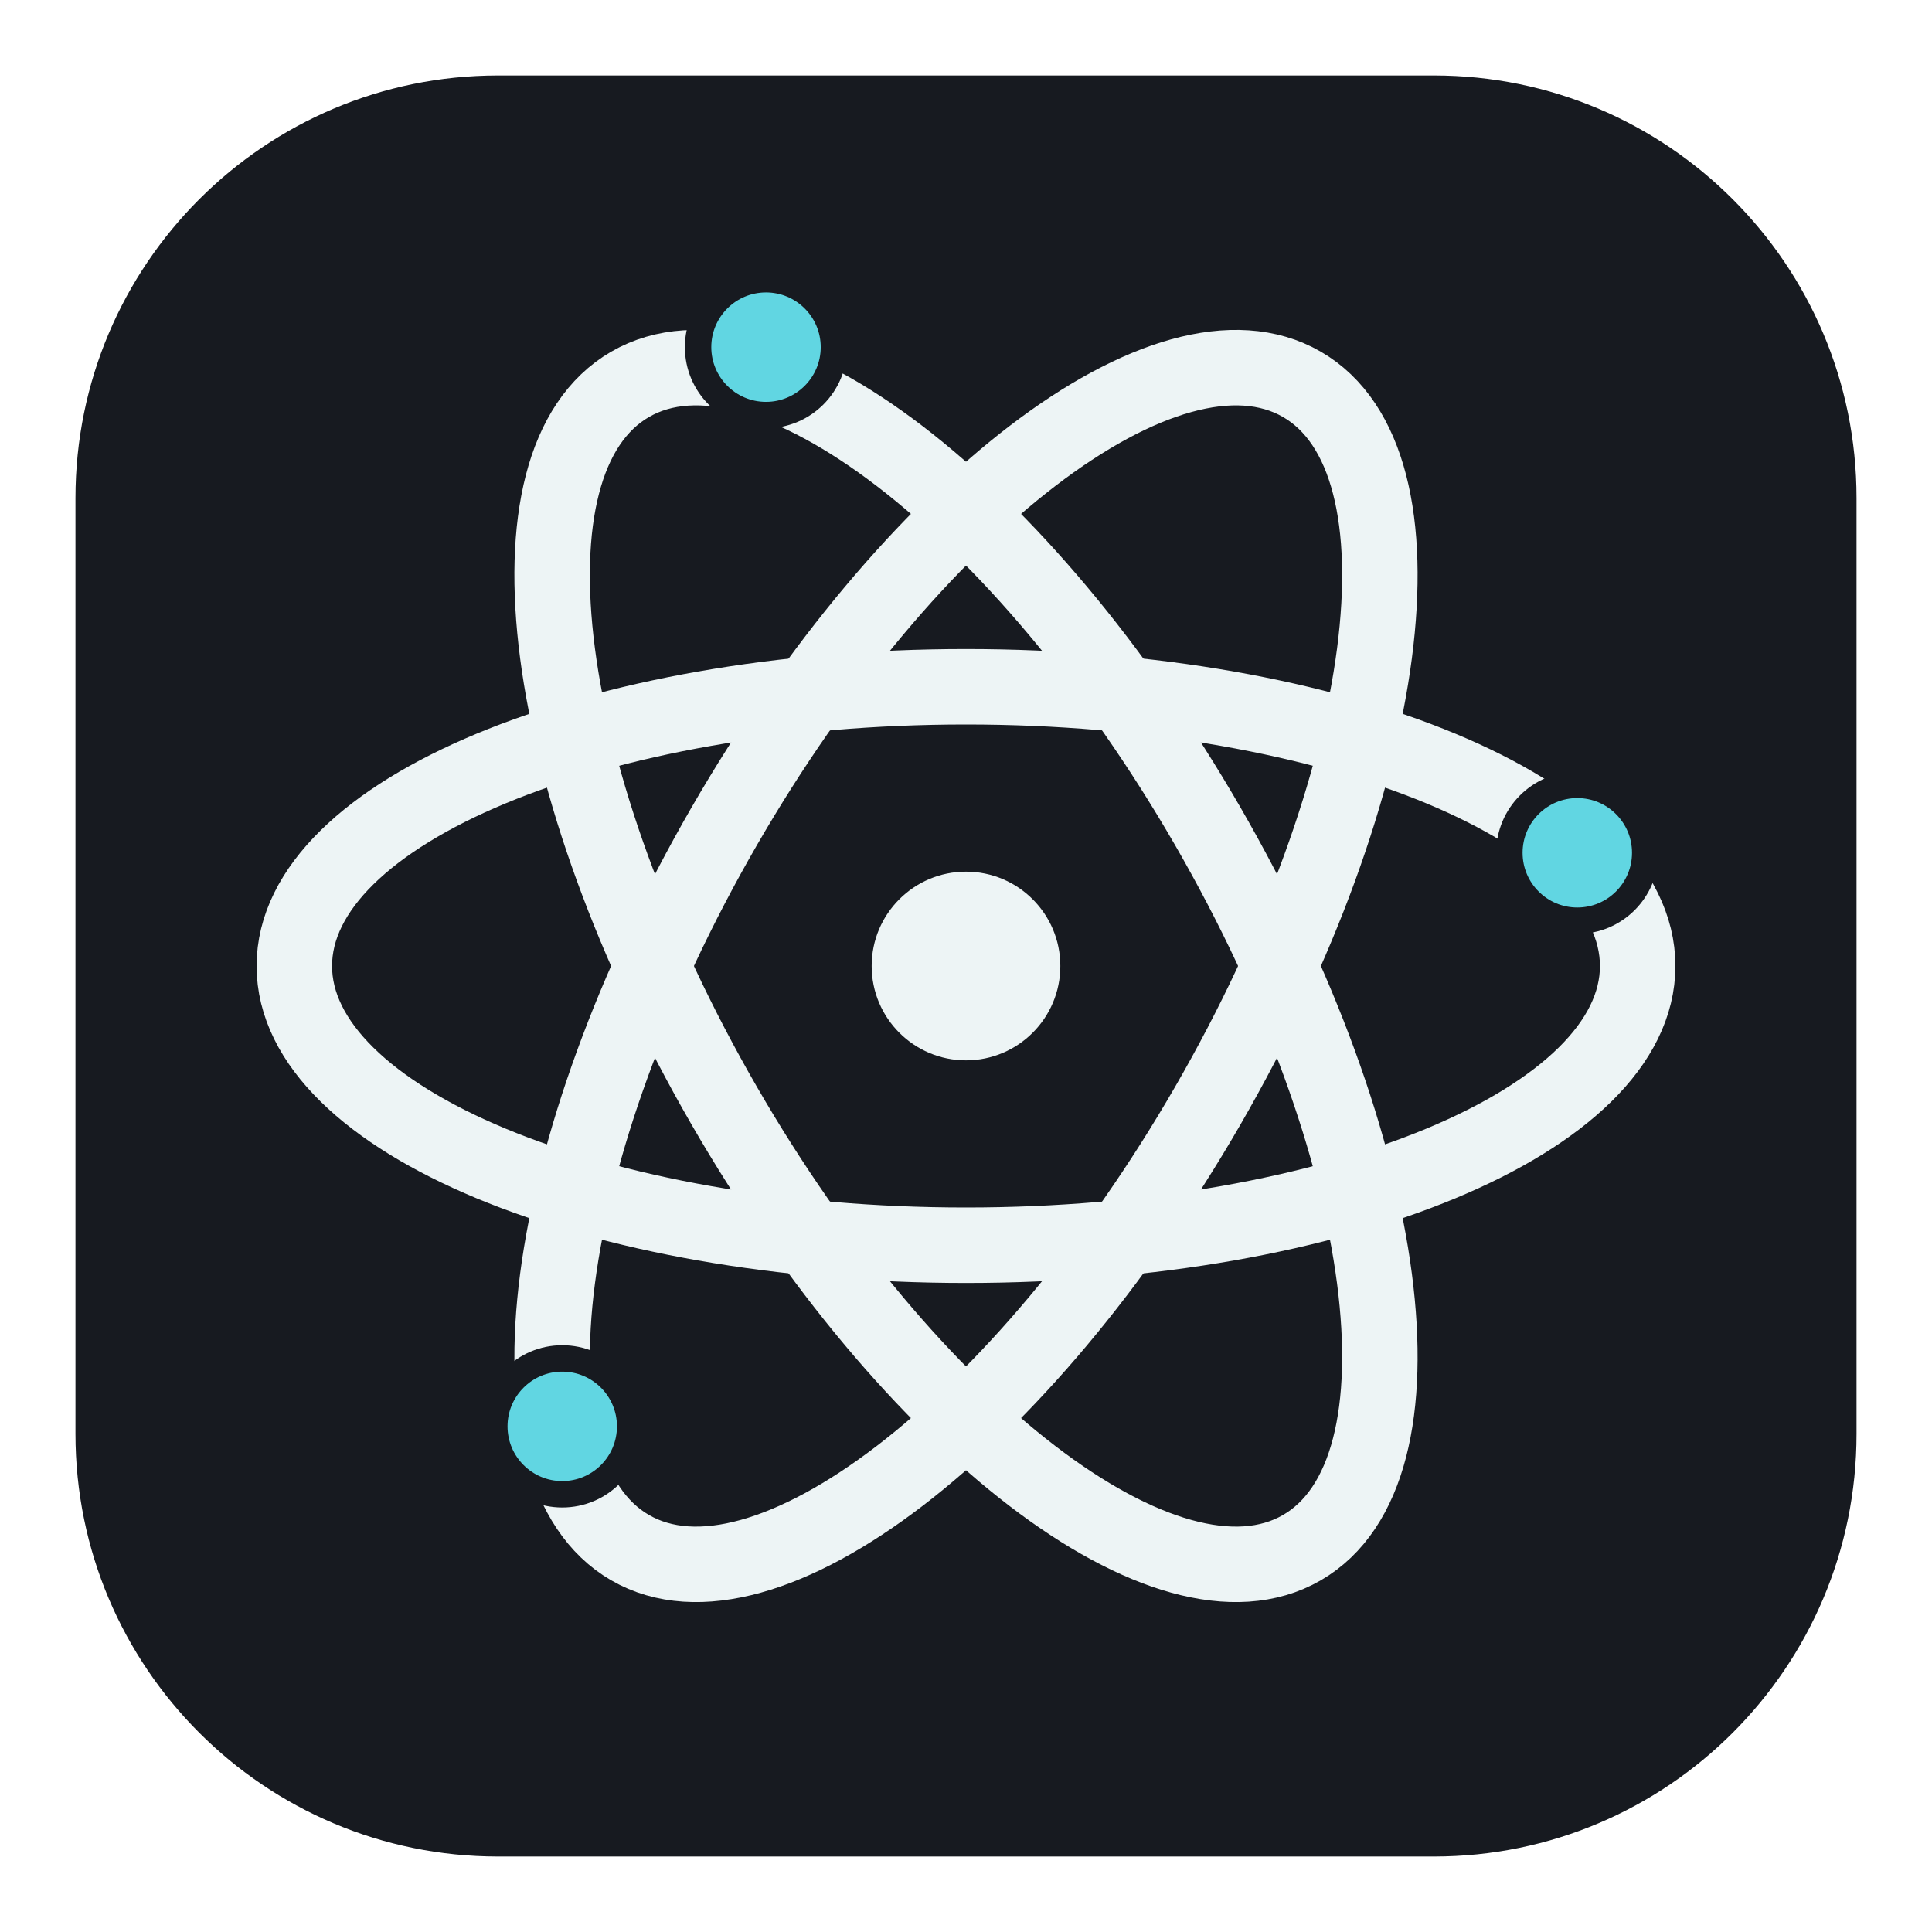
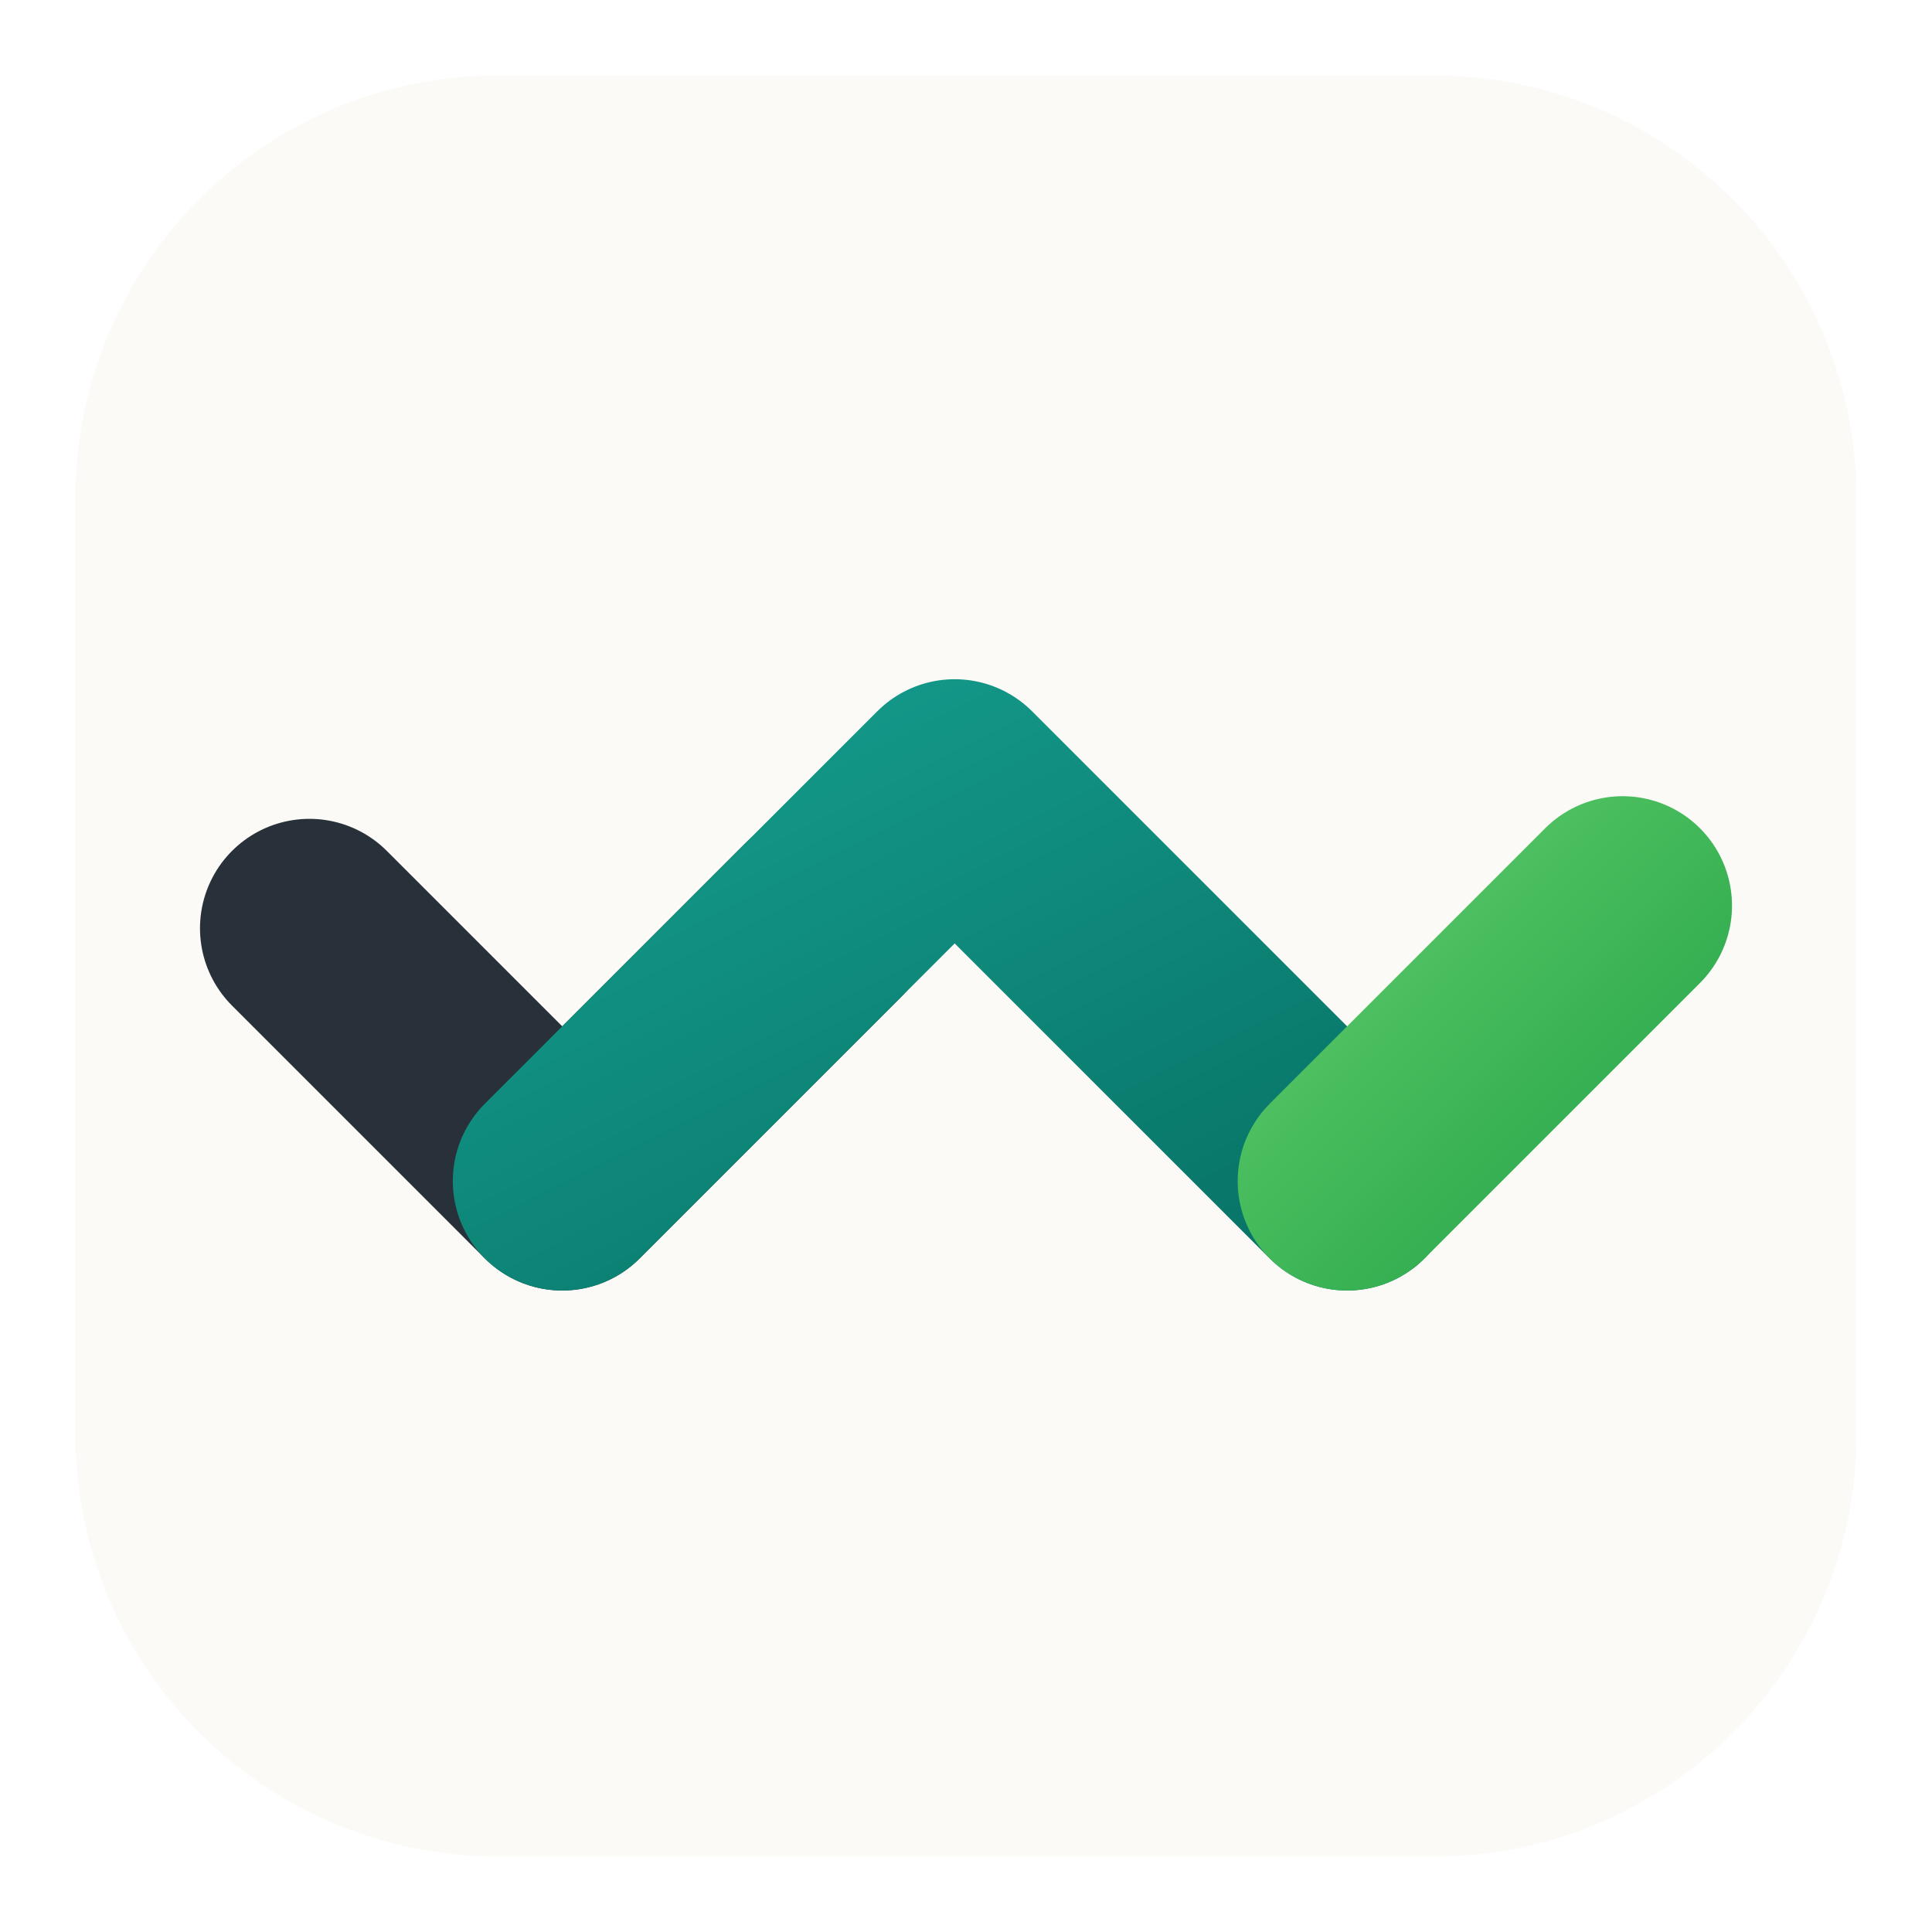
<svg xmlns="http://www.w3.org/2000/svg" width="512" height="512" viewBox="0 0 512 512">
-   <rect x="20" y="20" width="472" height="472" rx="112" fill="#171a20" />
-   <g fill="none" stroke="#edf4f5" stroke-width="20" stroke-linecap="round">
-     <ellipse cx="256" cy="256" rx="178" ry="74" />
-     <ellipse cx="256" cy="256" rx="178" ry="74" transform="rotate(60 256 256)" />
-     <ellipse cx="256" cy="256" rx="178" ry="74" transform="rotate(120 256 256)" />
-   </g>
-   <circle cx="256" cy="256" r="25" fill="#edf4f5" />
-   <circle cx="418" cy="226" r="18" fill="#61d6e2" stroke="#171a20" stroke-width="7" />
-   <circle cx="149" cy="378" r="18" fill="#61d6e2" stroke="#171a20" stroke-width="7" />
-   <circle cx="203" cy="92" r="18" fill="#61d6e2" stroke="#171a20" stroke-width="7" />
+   <defs>
+     <linearGradient id="teal" x1="0" y1="0" x2="1" y2="1">
+       <stop offset="0" stop-color="#149a8a" />
+       <stop offset="1" stop-color="#087568" />
+     </linearGradient>
+     <linearGradient id="green" x1="0" y1="0" x2="1" y2="1">
+       <stop offset="0" stop-color="#56c666" />
+       <stop offset="1" stop-color="#2ca94c" />
+     </linearGradient>
+   </defs>
+   <rect x="20" y="20" width="472" height="472" rx="112" fill="#fbfaf7" />
+   <path d="M82 246 149 313 218 244" fill="none" stroke="#28313a" stroke-width="58" stroke-linecap="round" stroke-linejoin="round" />
+   <path d="m149 313 104-104 104 104" fill="none" stroke="url(#teal)" stroke-width="58" stroke-linecap="round" stroke-linejoin="round" />
+   <path d="m357 313 73-73" fill="none" stroke="url(#green)" stroke-width="58" stroke-linecap="round" stroke-linejoin="round" />
</svg>
